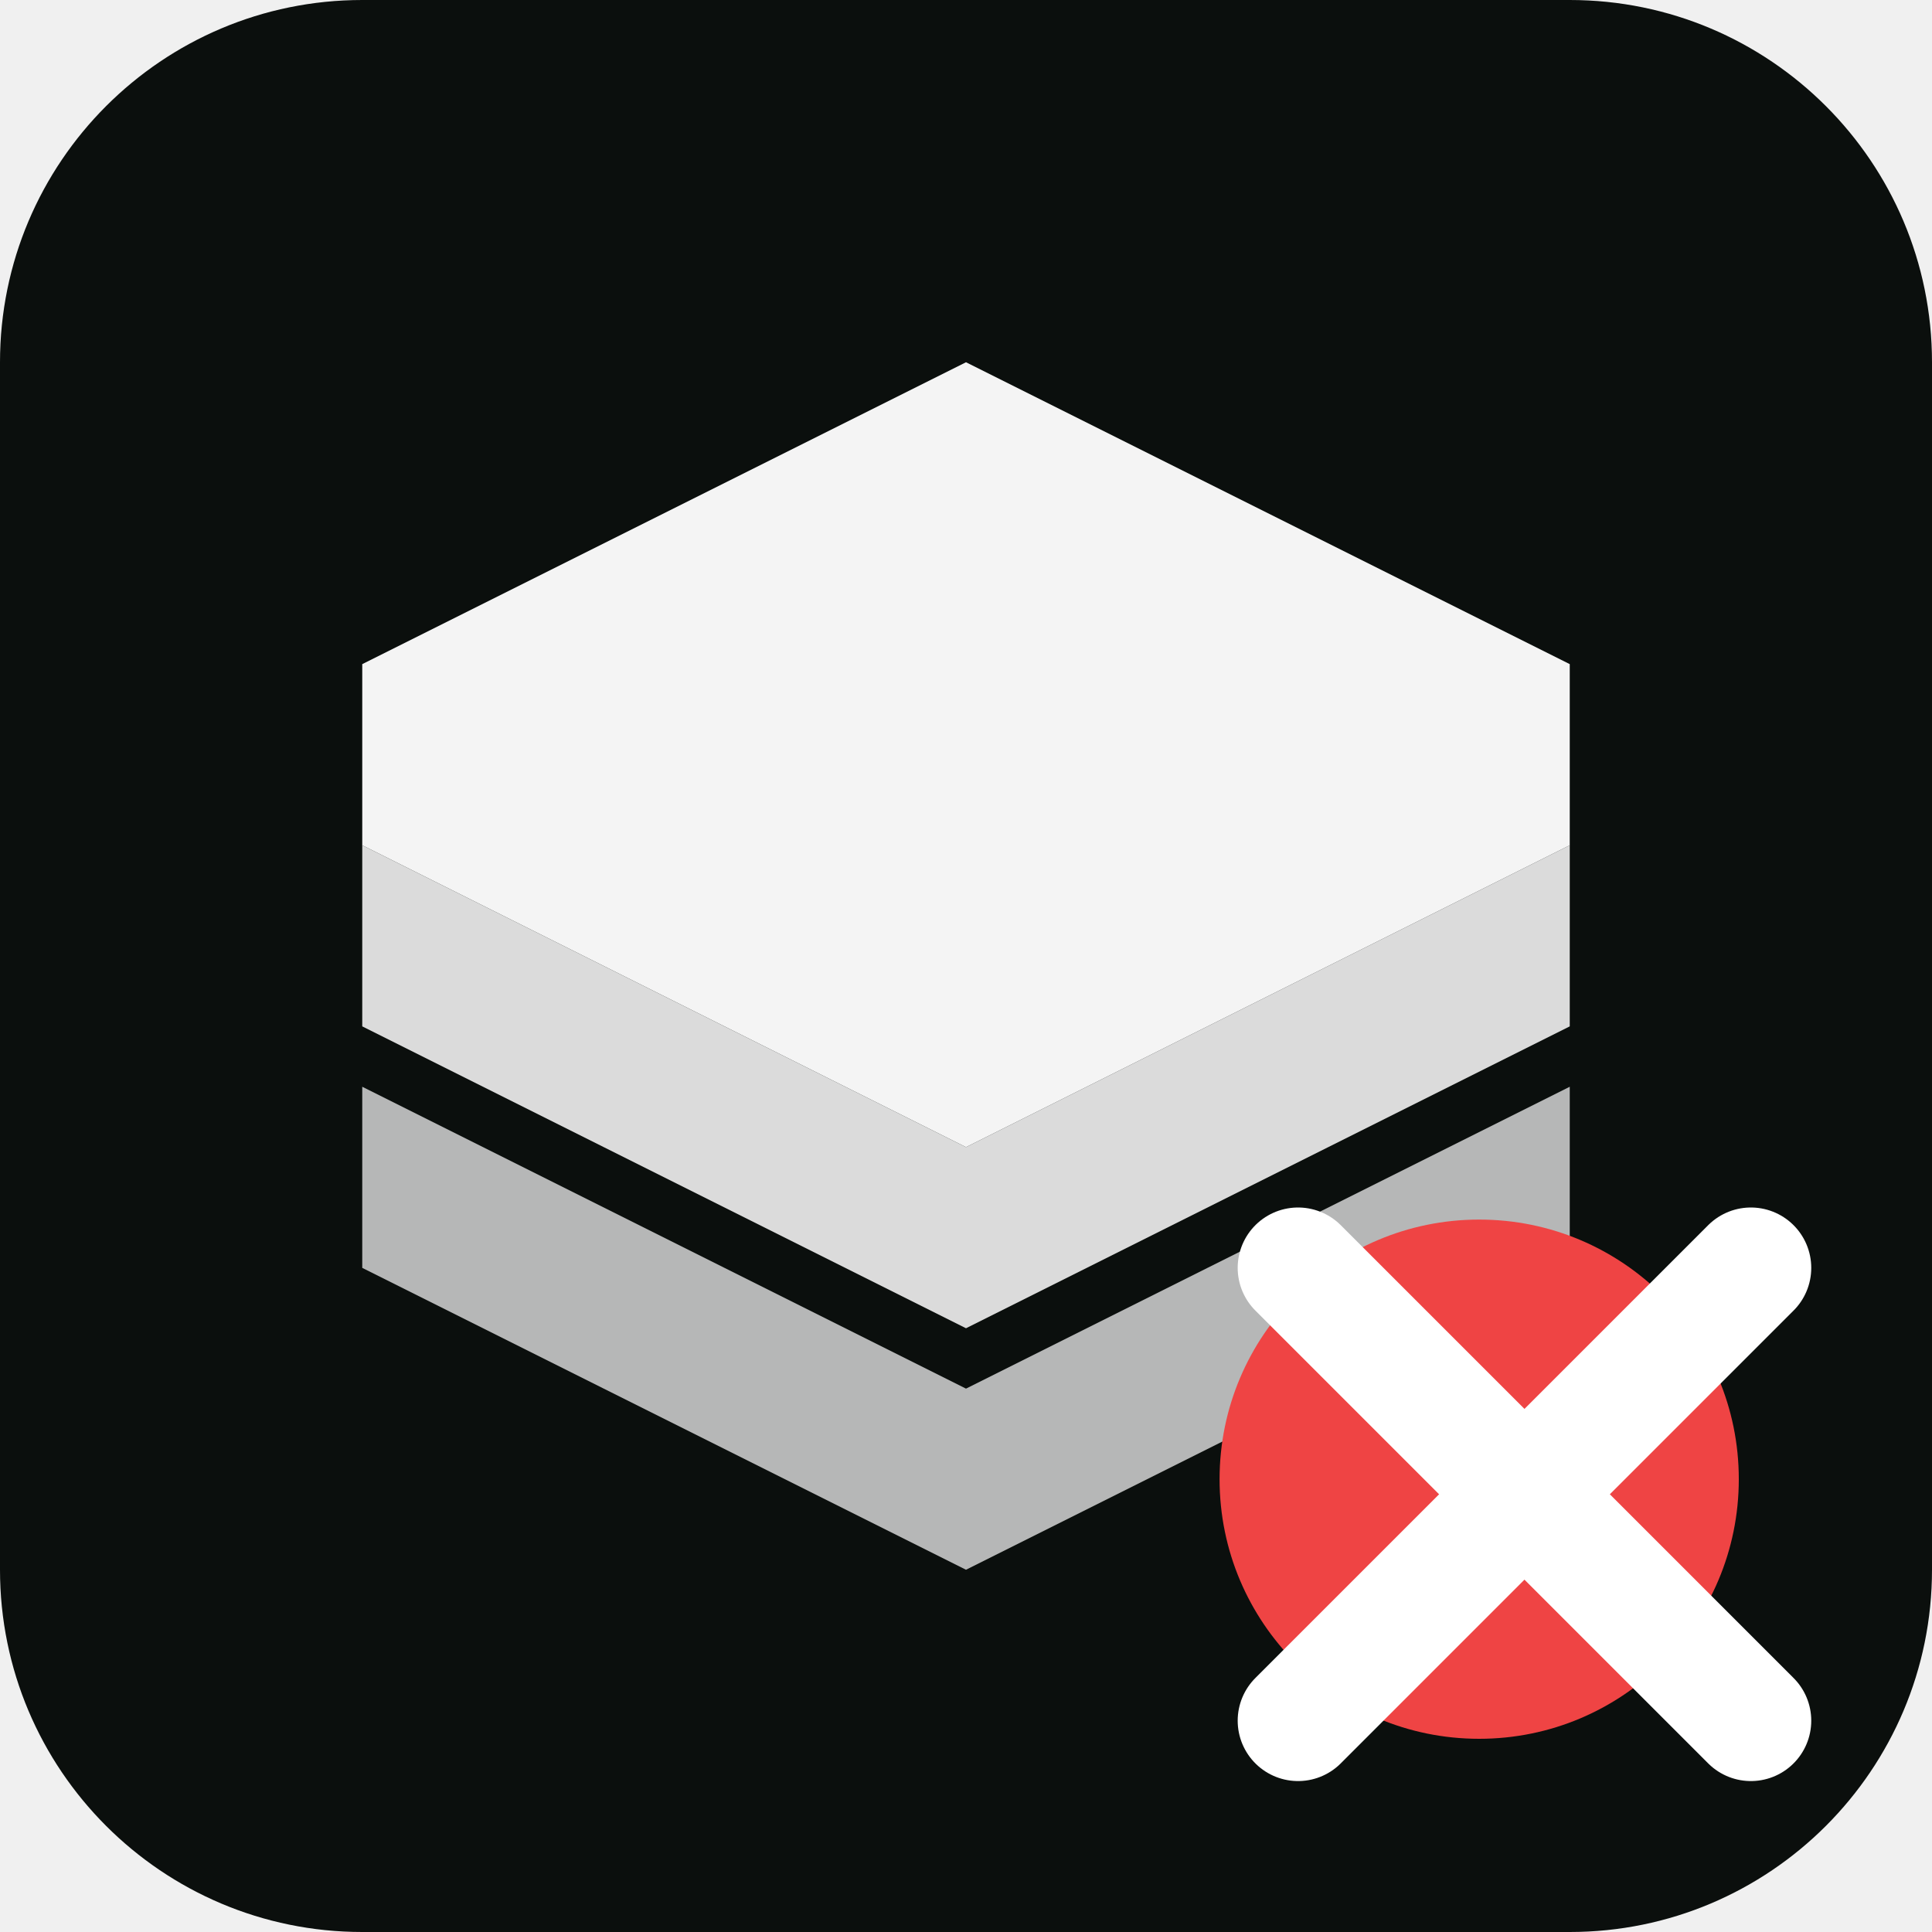
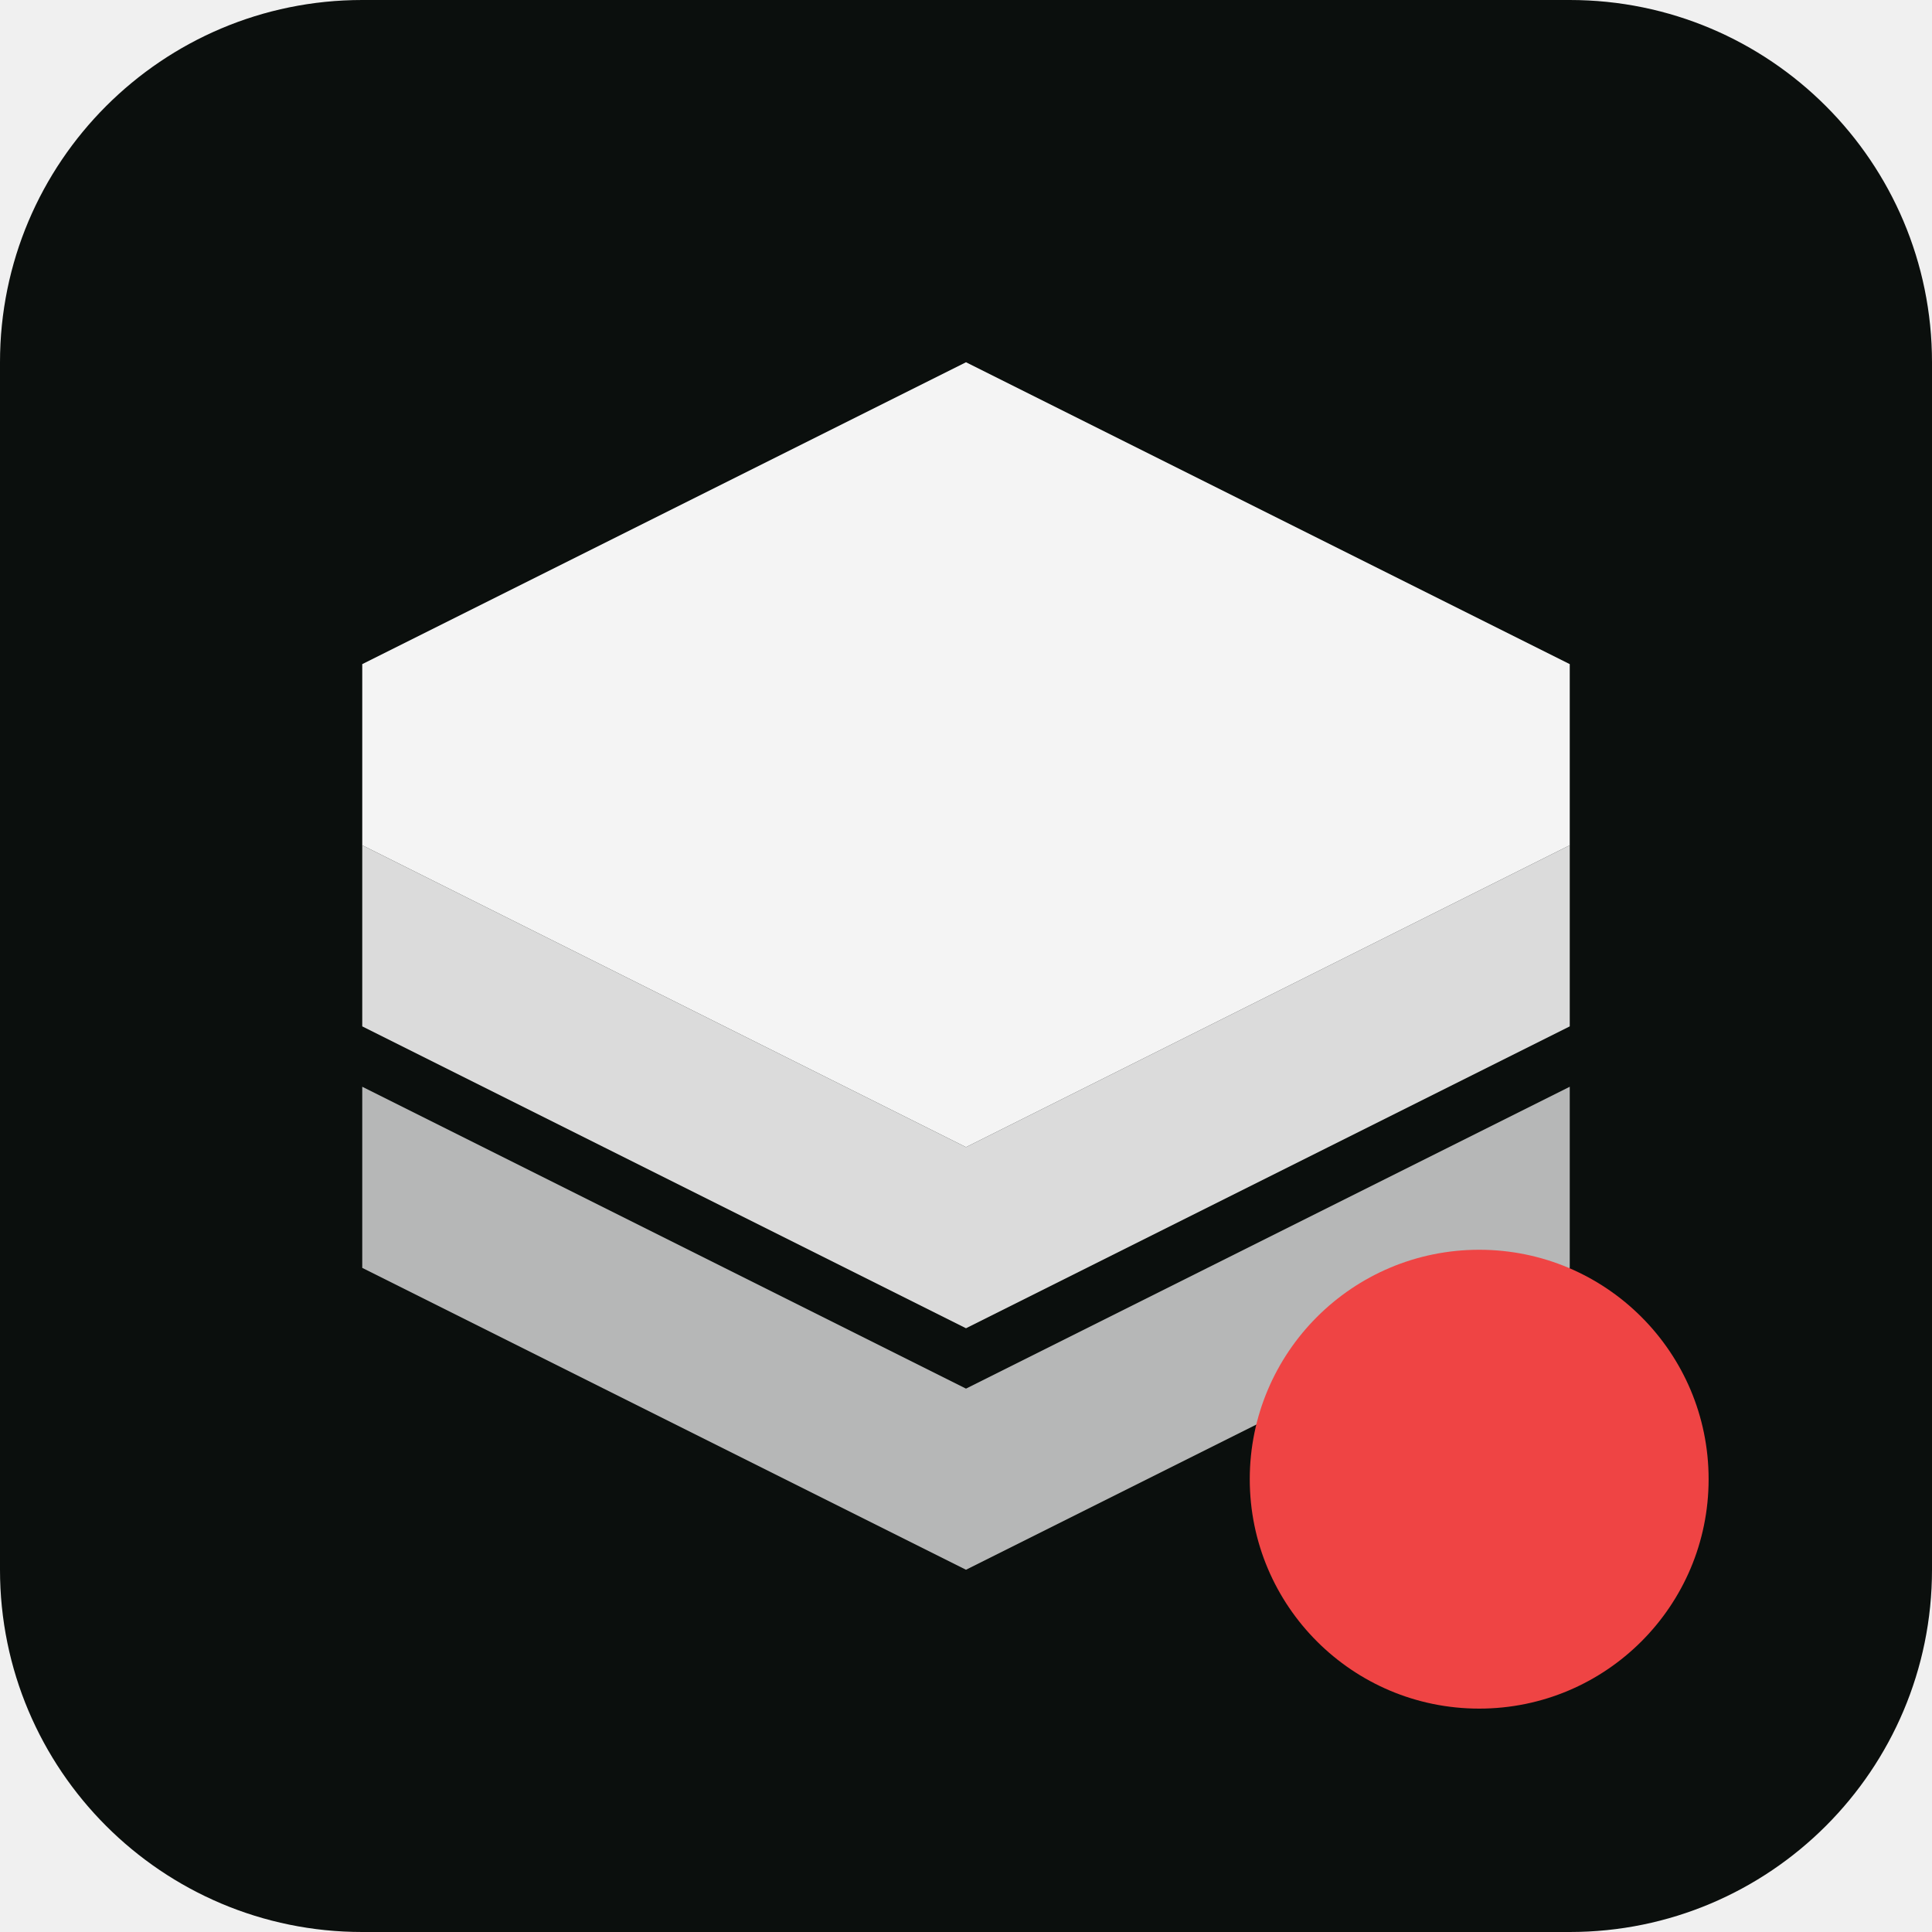
<svg xmlns="http://www.w3.org/2000/svg" viewBox="0 0 32 32" fill="none">
  <rect width="32" height="32" rx="6" fill="#0b0f0d" />
  <path d="M16 6L6 11v3l10 5 10-5v-3L16 6z" fill="white" fill-opacity="0.95" />
  <path d="M6 14l10 5 10-5v3l-10 5-10-5v-3z" fill="white" fill-opacity="0.85" />
  <path d="M6 18l10 5 10-5v3l-10 5-10-5v-3z" fill="white" fill-opacity="0.7" />
-   <circle cx="24.5" cy="24.5" r="4.3" fill="#ef4444" />
-   <path d="M21.5 21L29 28.5" stroke="white" stroke-width="2" stroke-linecap="round" />
-   <path d="M29 21L21.5 28.5" stroke="white" stroke-width="2" stroke-linecap="round" />
+   <circle cx="24.5" cy="24.5" r="3.8" fill="#ef4444" />
</svg>
